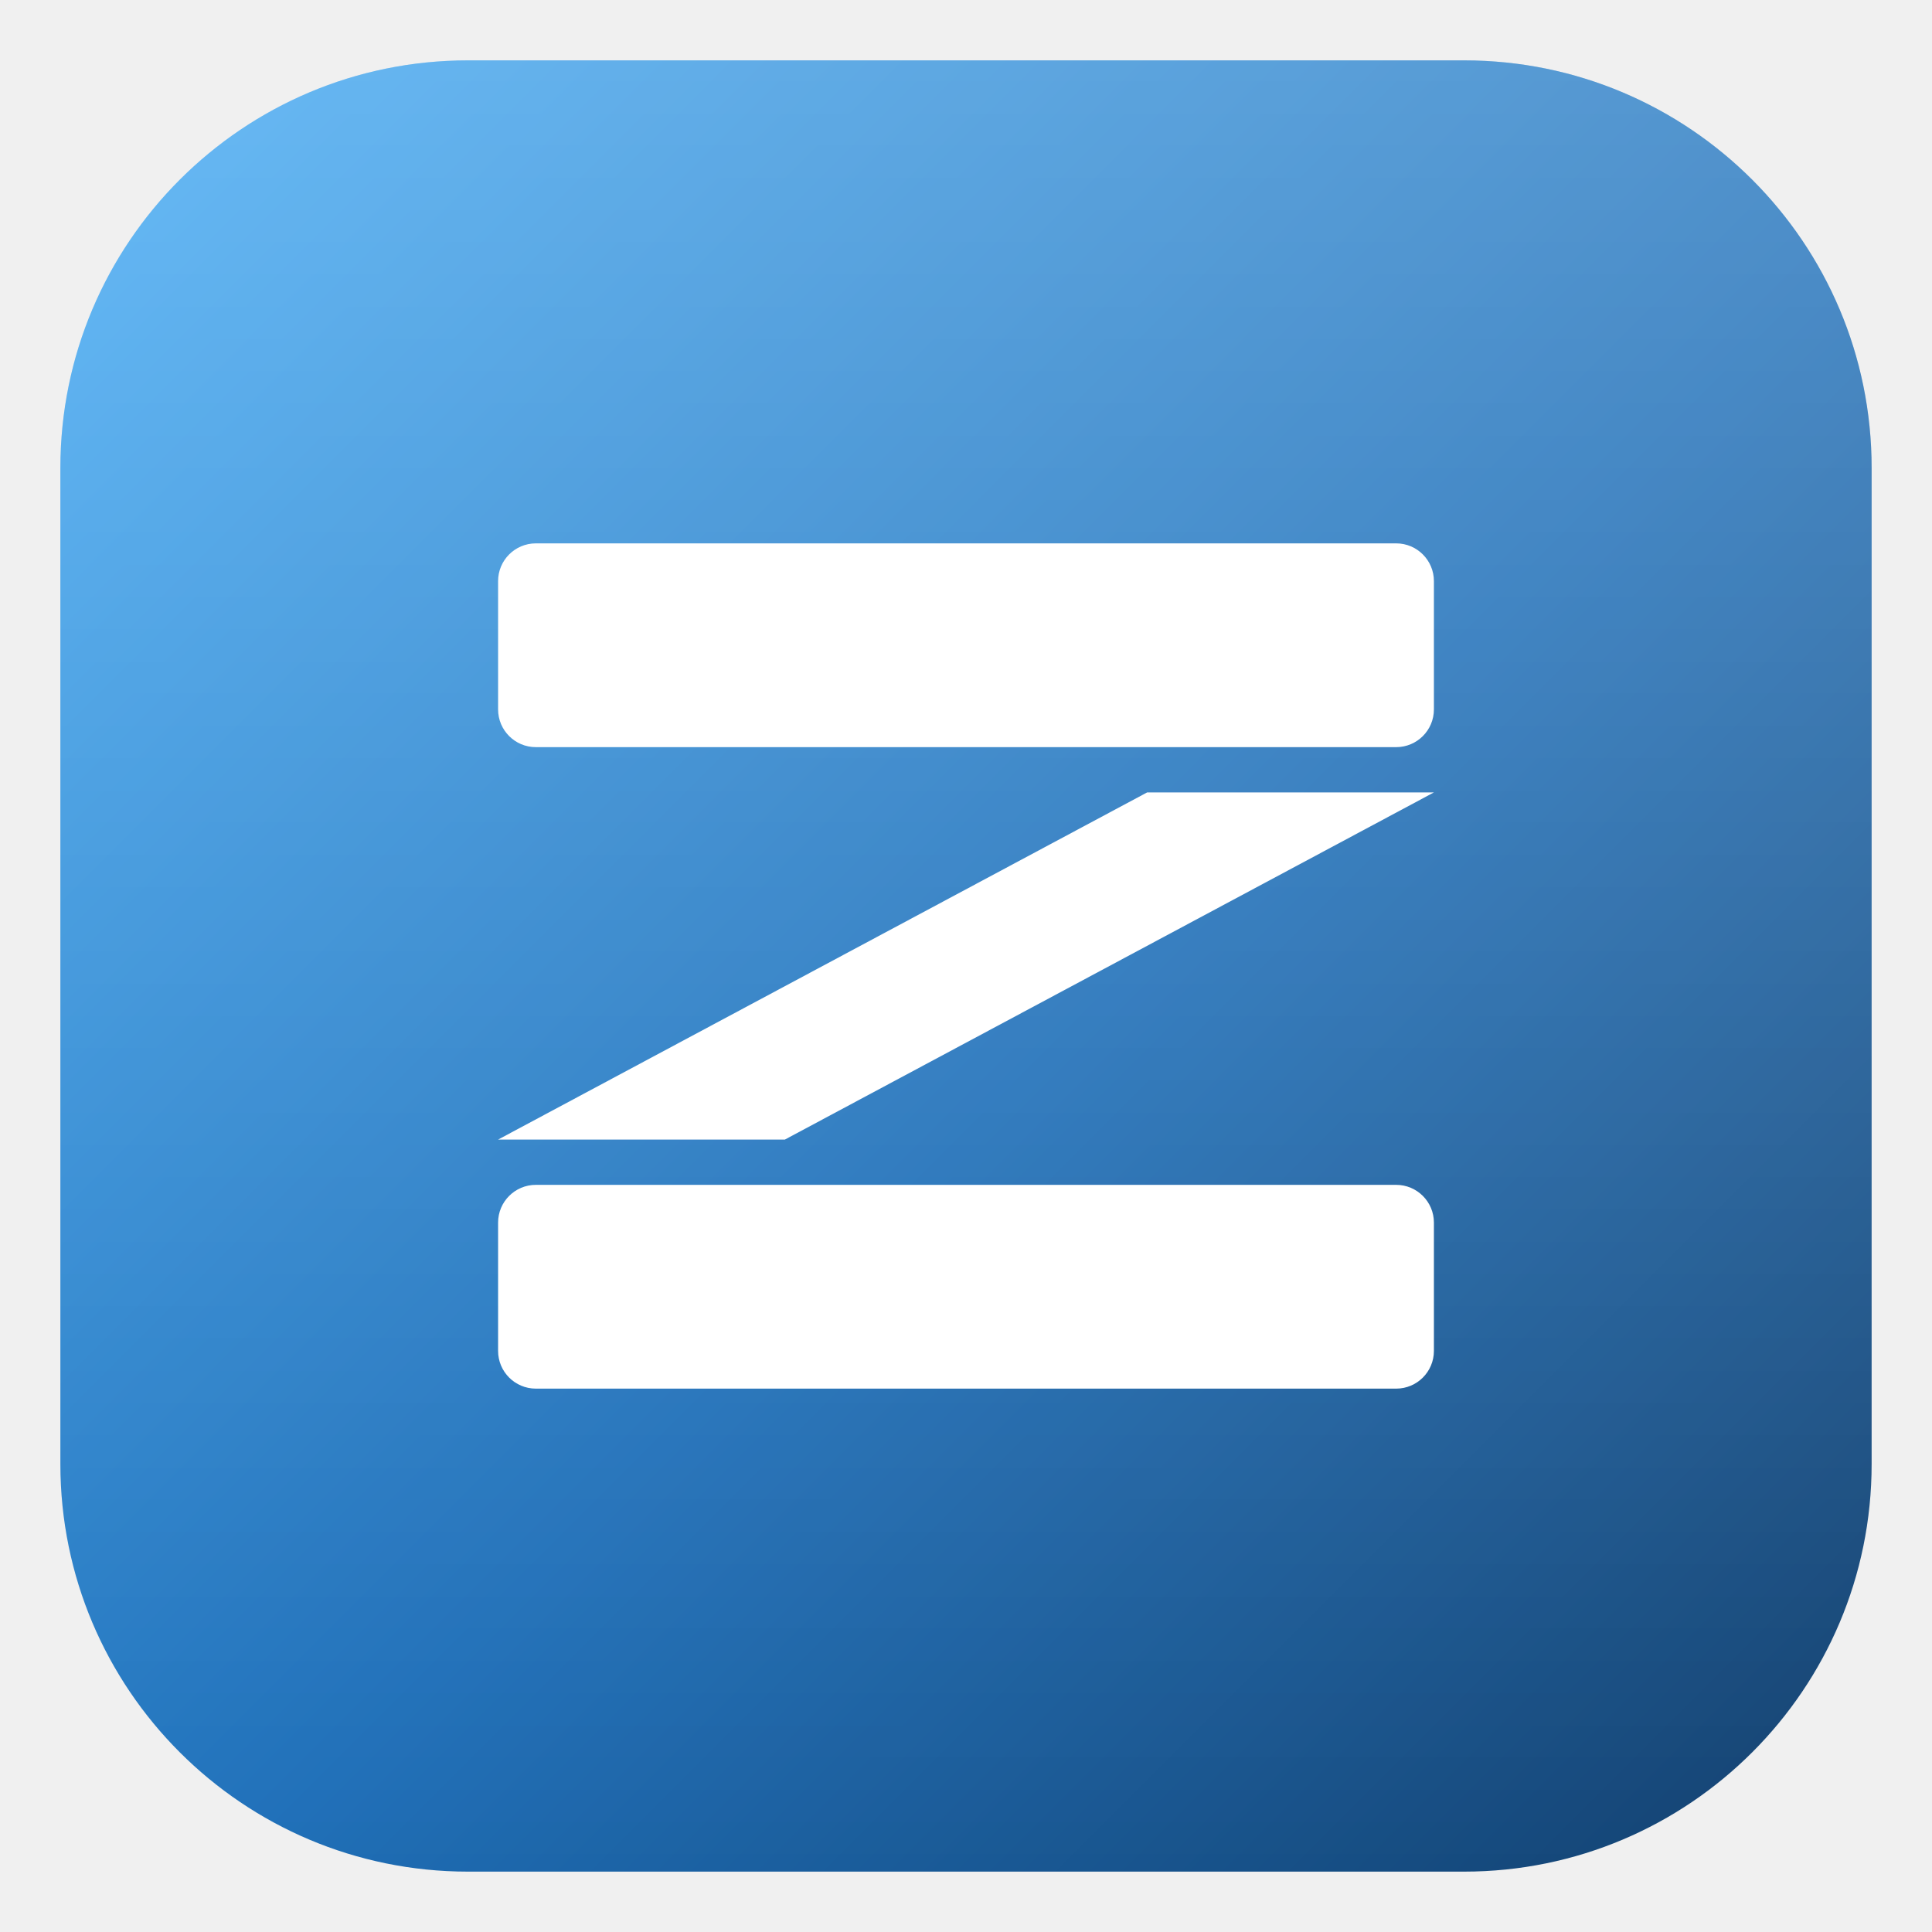
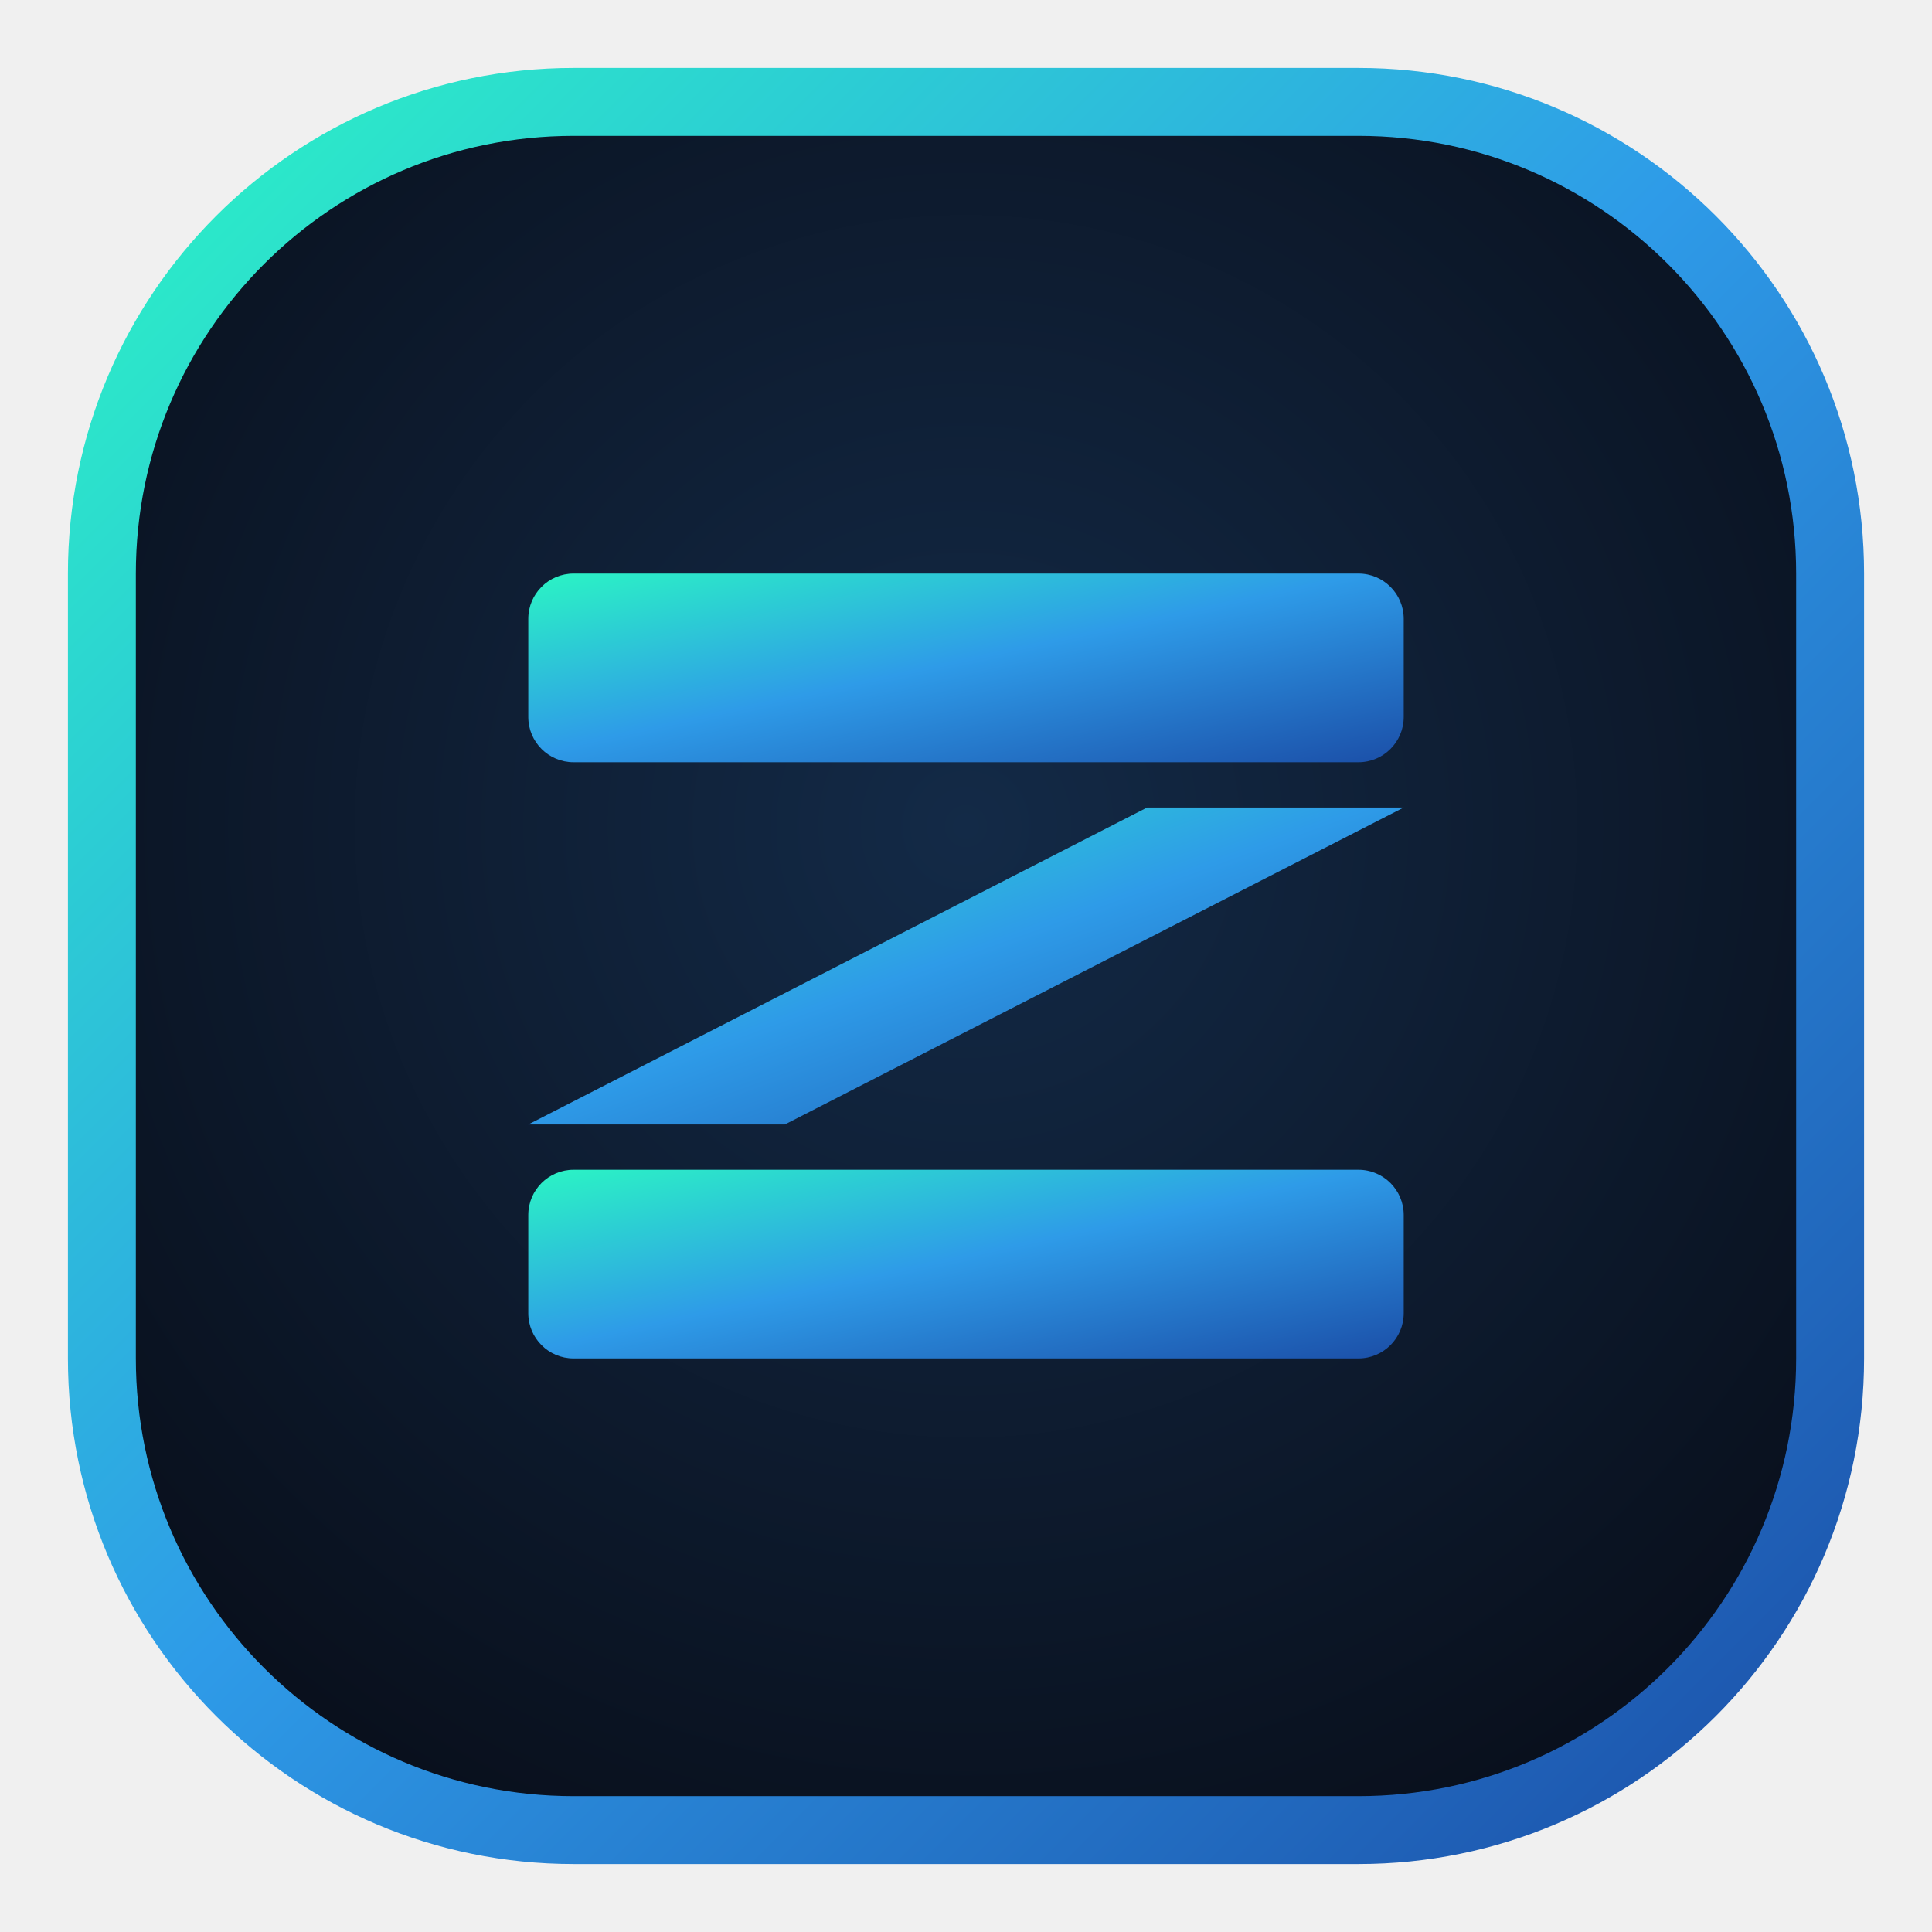
<svg xmlns="http://www.w3.org/2000/svg" viewBox="0 0 256 256" role="img" aria-label="Zybuu">
  <defs>
    <linearGradient id="zy" x1="0" y1="0" x2="1" y2="1">
-       <stop offset="0%" stop-color="#3FA9F5" />
-       <stop offset="55%" stop-color="#1F6FB8" />
-       <stop offset="100%" stop-color="#123E6B" />
+       <stop offset="0%" stop-color="#2BF5C4" />
+       <stop offset="48%" stop-color="#2E9BE8" />
+       <stop offset="100%" stop-color="#1B4FA8" />
    </linearGradient>
-     <linearGradient id="zy-lift" x1="0" y1="0" x2="0" y2="1">
-       <stop offset="0%" stop-color="#FFFFFF" stop-opacity=".22" />
-       <stop offset="100%" stop-color="#FFFFFF" stop-opacity="0" />
-     </linearGradient>
+     <radialGradient id="zy-core" cx="50%" cy="42%" r="70%">
+       <stop offset="0%" stop-color="#132A47" />
+       <stop offset="100%" stop-color="#080D18" />
+     </radialGradient>
  </defs>
-   <rect x="8" y="8" width="240" height="240" rx="54" fill="url(#zy)" />
-   <rect x="8" y="8" width="240" height="240" rx="54" fill="url(#zy-lift)" />
-   <g fill="#FFFFFF">
-     <rect x="66" y="72" width="124" height="27" rx="5" />
-     <path d="M152 105 H190 L104 151 H66 Z" />
-     <rect x="66" y="157" width="124" height="27" rx="5" />
+   <rect x="12" y="12" width="232" height="232" rx="64" fill="url(#zy-core)" />
+   <rect x="13.5" y="13.5" width="229" height="229" rx="62.5" fill="none" stroke="url(#zy)" stroke-width="9" />
+   <g fill="url(#zy)">
+     <rect x="70" y="76" width="116" height="25" rx="6" />
+     <path d="M152 107 H186 L104 149 H70 Z" />
+     <rect x="70" y="155" width="116" height="25" rx="6" />
  </g>
</svg>
